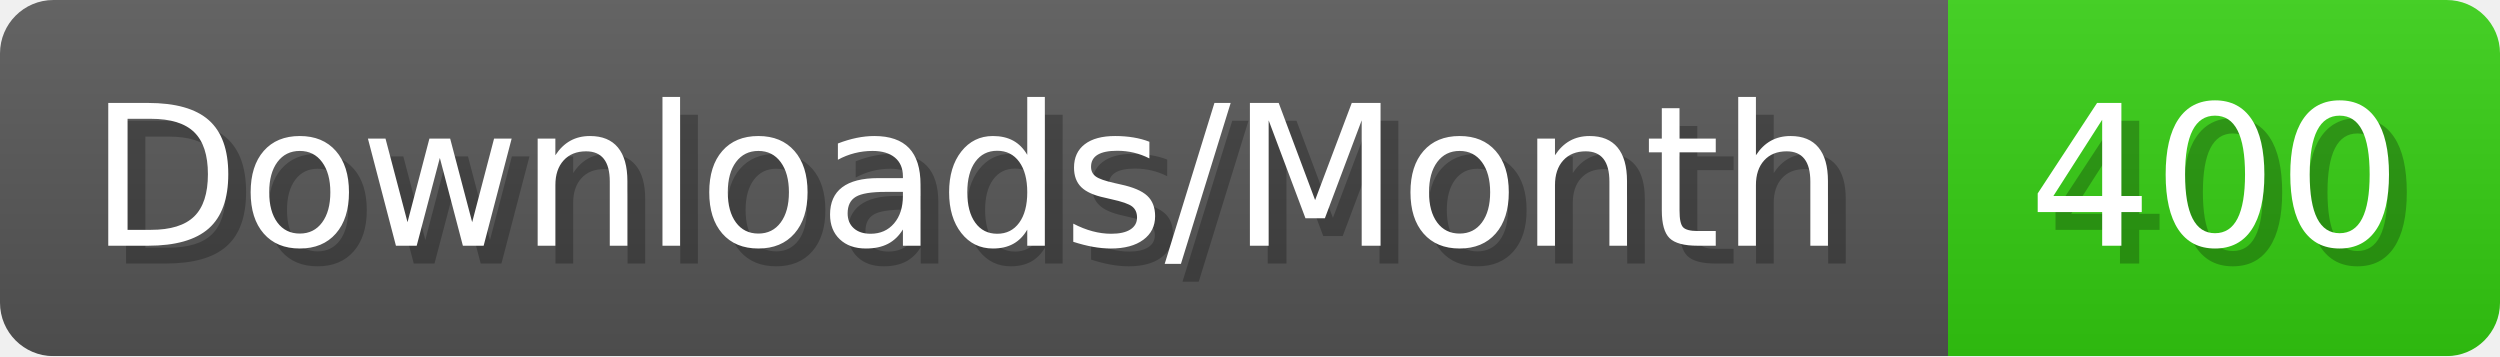
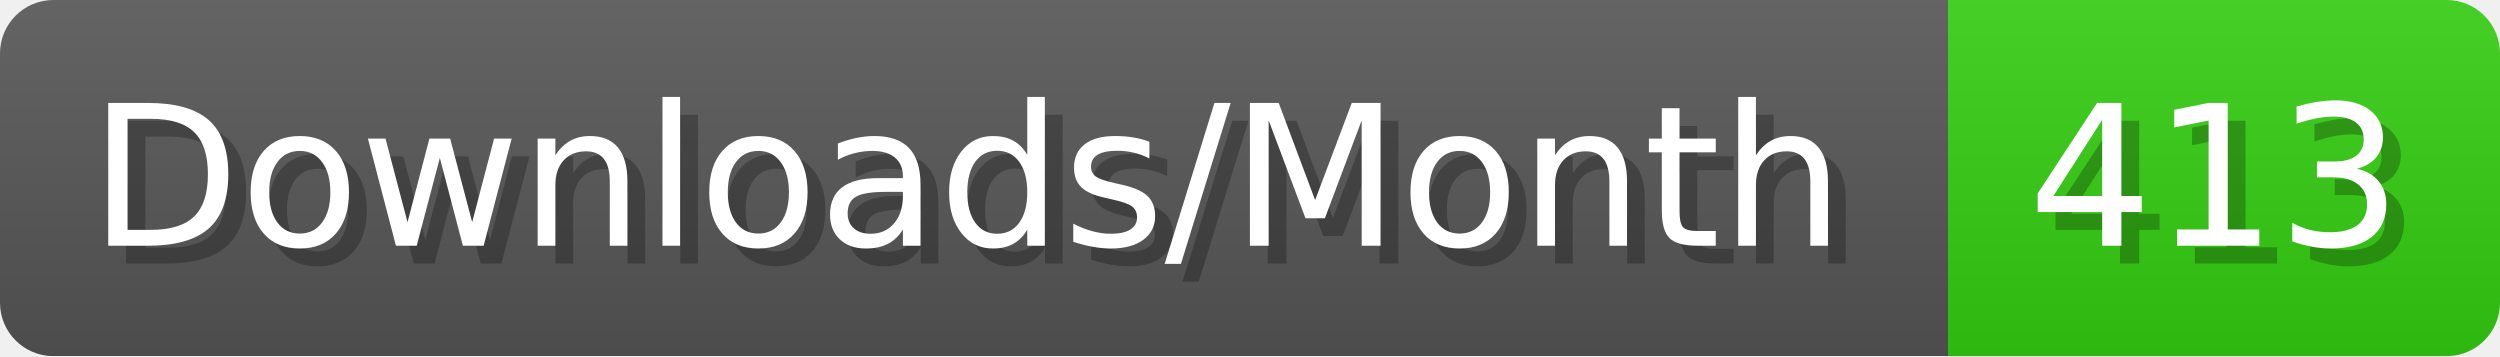
- <svg xmlns="http://www.w3.org/2000/svg" width="140.4" height="20" viewBox="0 0 1404 200" role="img" aria-label="Downloads/Month: 400">
+ <svg xmlns="http://www.w3.org/2000/svg" width="140.4" height="20" viewBox="0 0 1404 200" role="img" aria-label="Downloads/Month: 413">
  <linearGradient id="YlXUI" x2="0" y2="100%">
    <stop offset="0" stop-opacity=".1" stop-color="#EEE" />
    <stop offset="1" stop-opacity=".1" />
  </linearGradient>
  <mask id="JHhop">
    <rect width="1404" height="200" rx="30" fill="#FFF" />
  </mask>
  <g mask="url(#JHhop)">
    <rect width="1094" height="200" fill="#555" />
    <rect width="310" height="200" fill="#3C1" x="1094" />
    <rect width="1404" height="200" fill="url(#YlXUI)" />
  </g>
  <g aria-hidden="true" fill="#fff" text-anchor="start" font-family="Verdana,DejaVu Sans,sans-serif" font-size="110">
    <text x="60" y="148" textLength="994" fill="#000" opacity="0.25">Downloads/Month</text>
    <text x="50" y="138" textLength="994">Downloads/Month</text>
-     <text x="1149" y="148" textLength="210" fill="#000" opacity="0.25">400</text>
-     <text x="1139" y="138" textLength="210">400</text>
+     <text x="1149" y="148" textLength="210" fill="#000" opacity="0.25">413</text>
+     <text x="1139" y="138" textLength="210">413</text>
  </g>
</svg>
